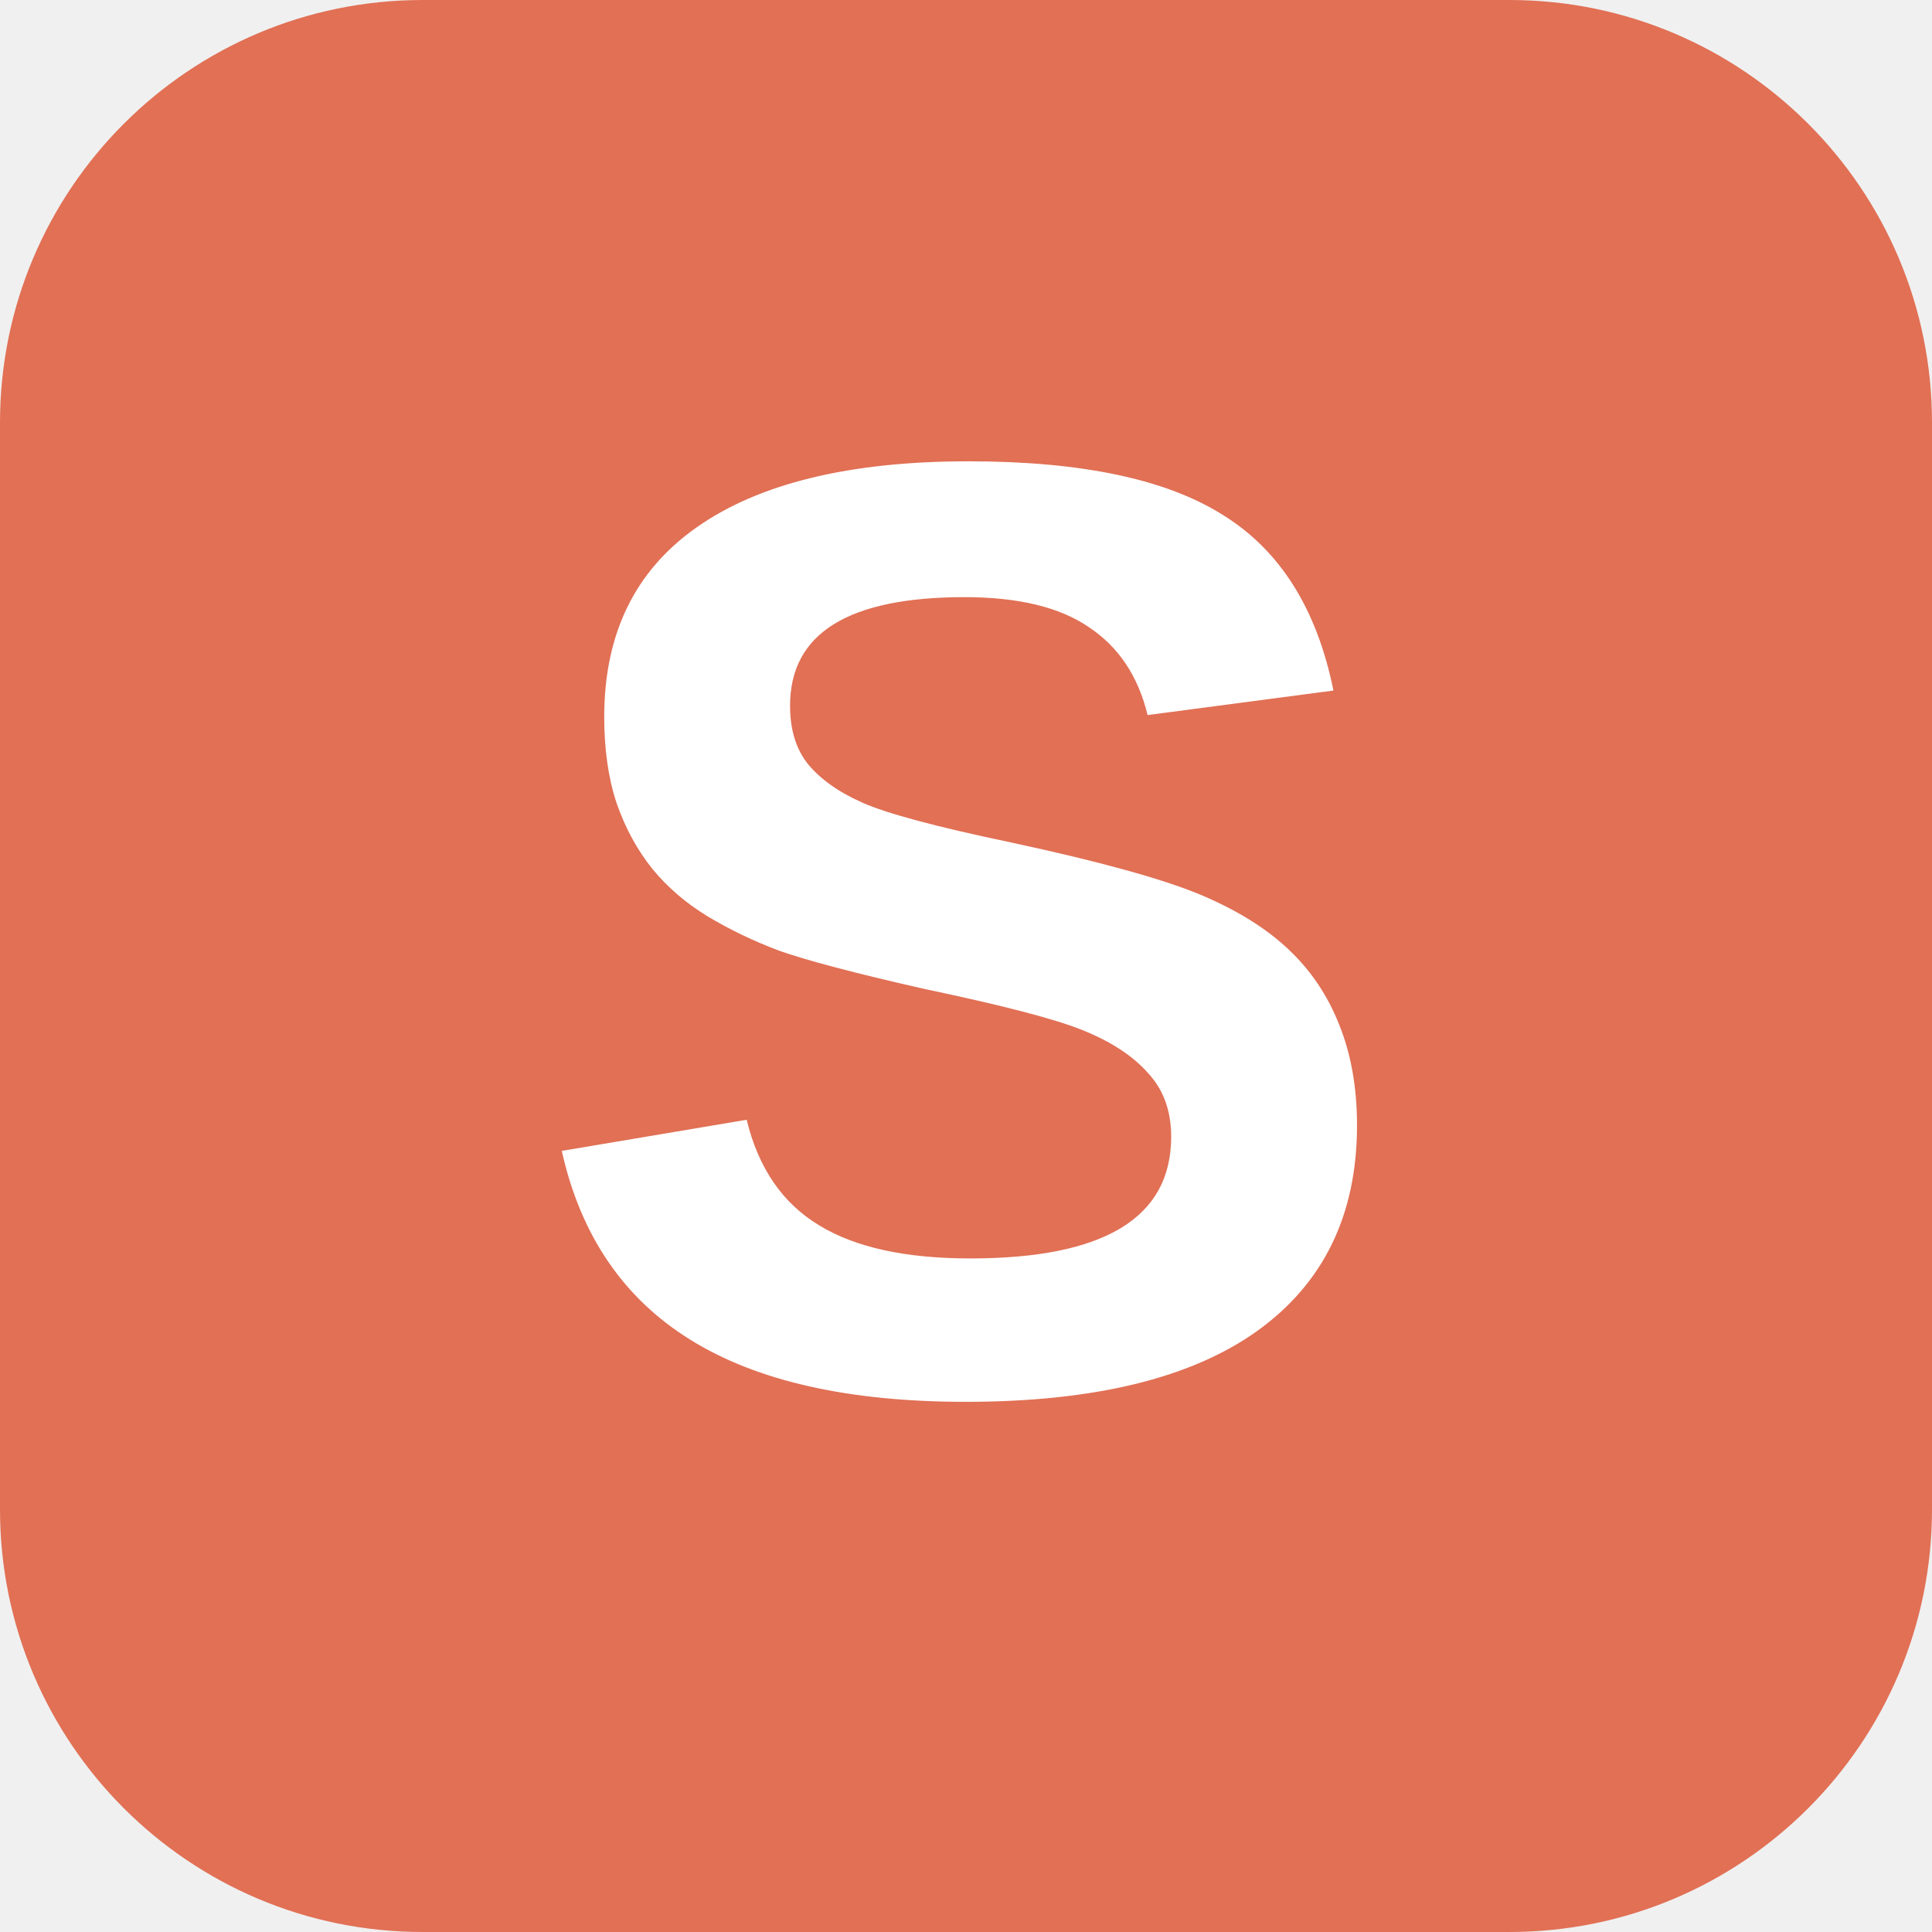
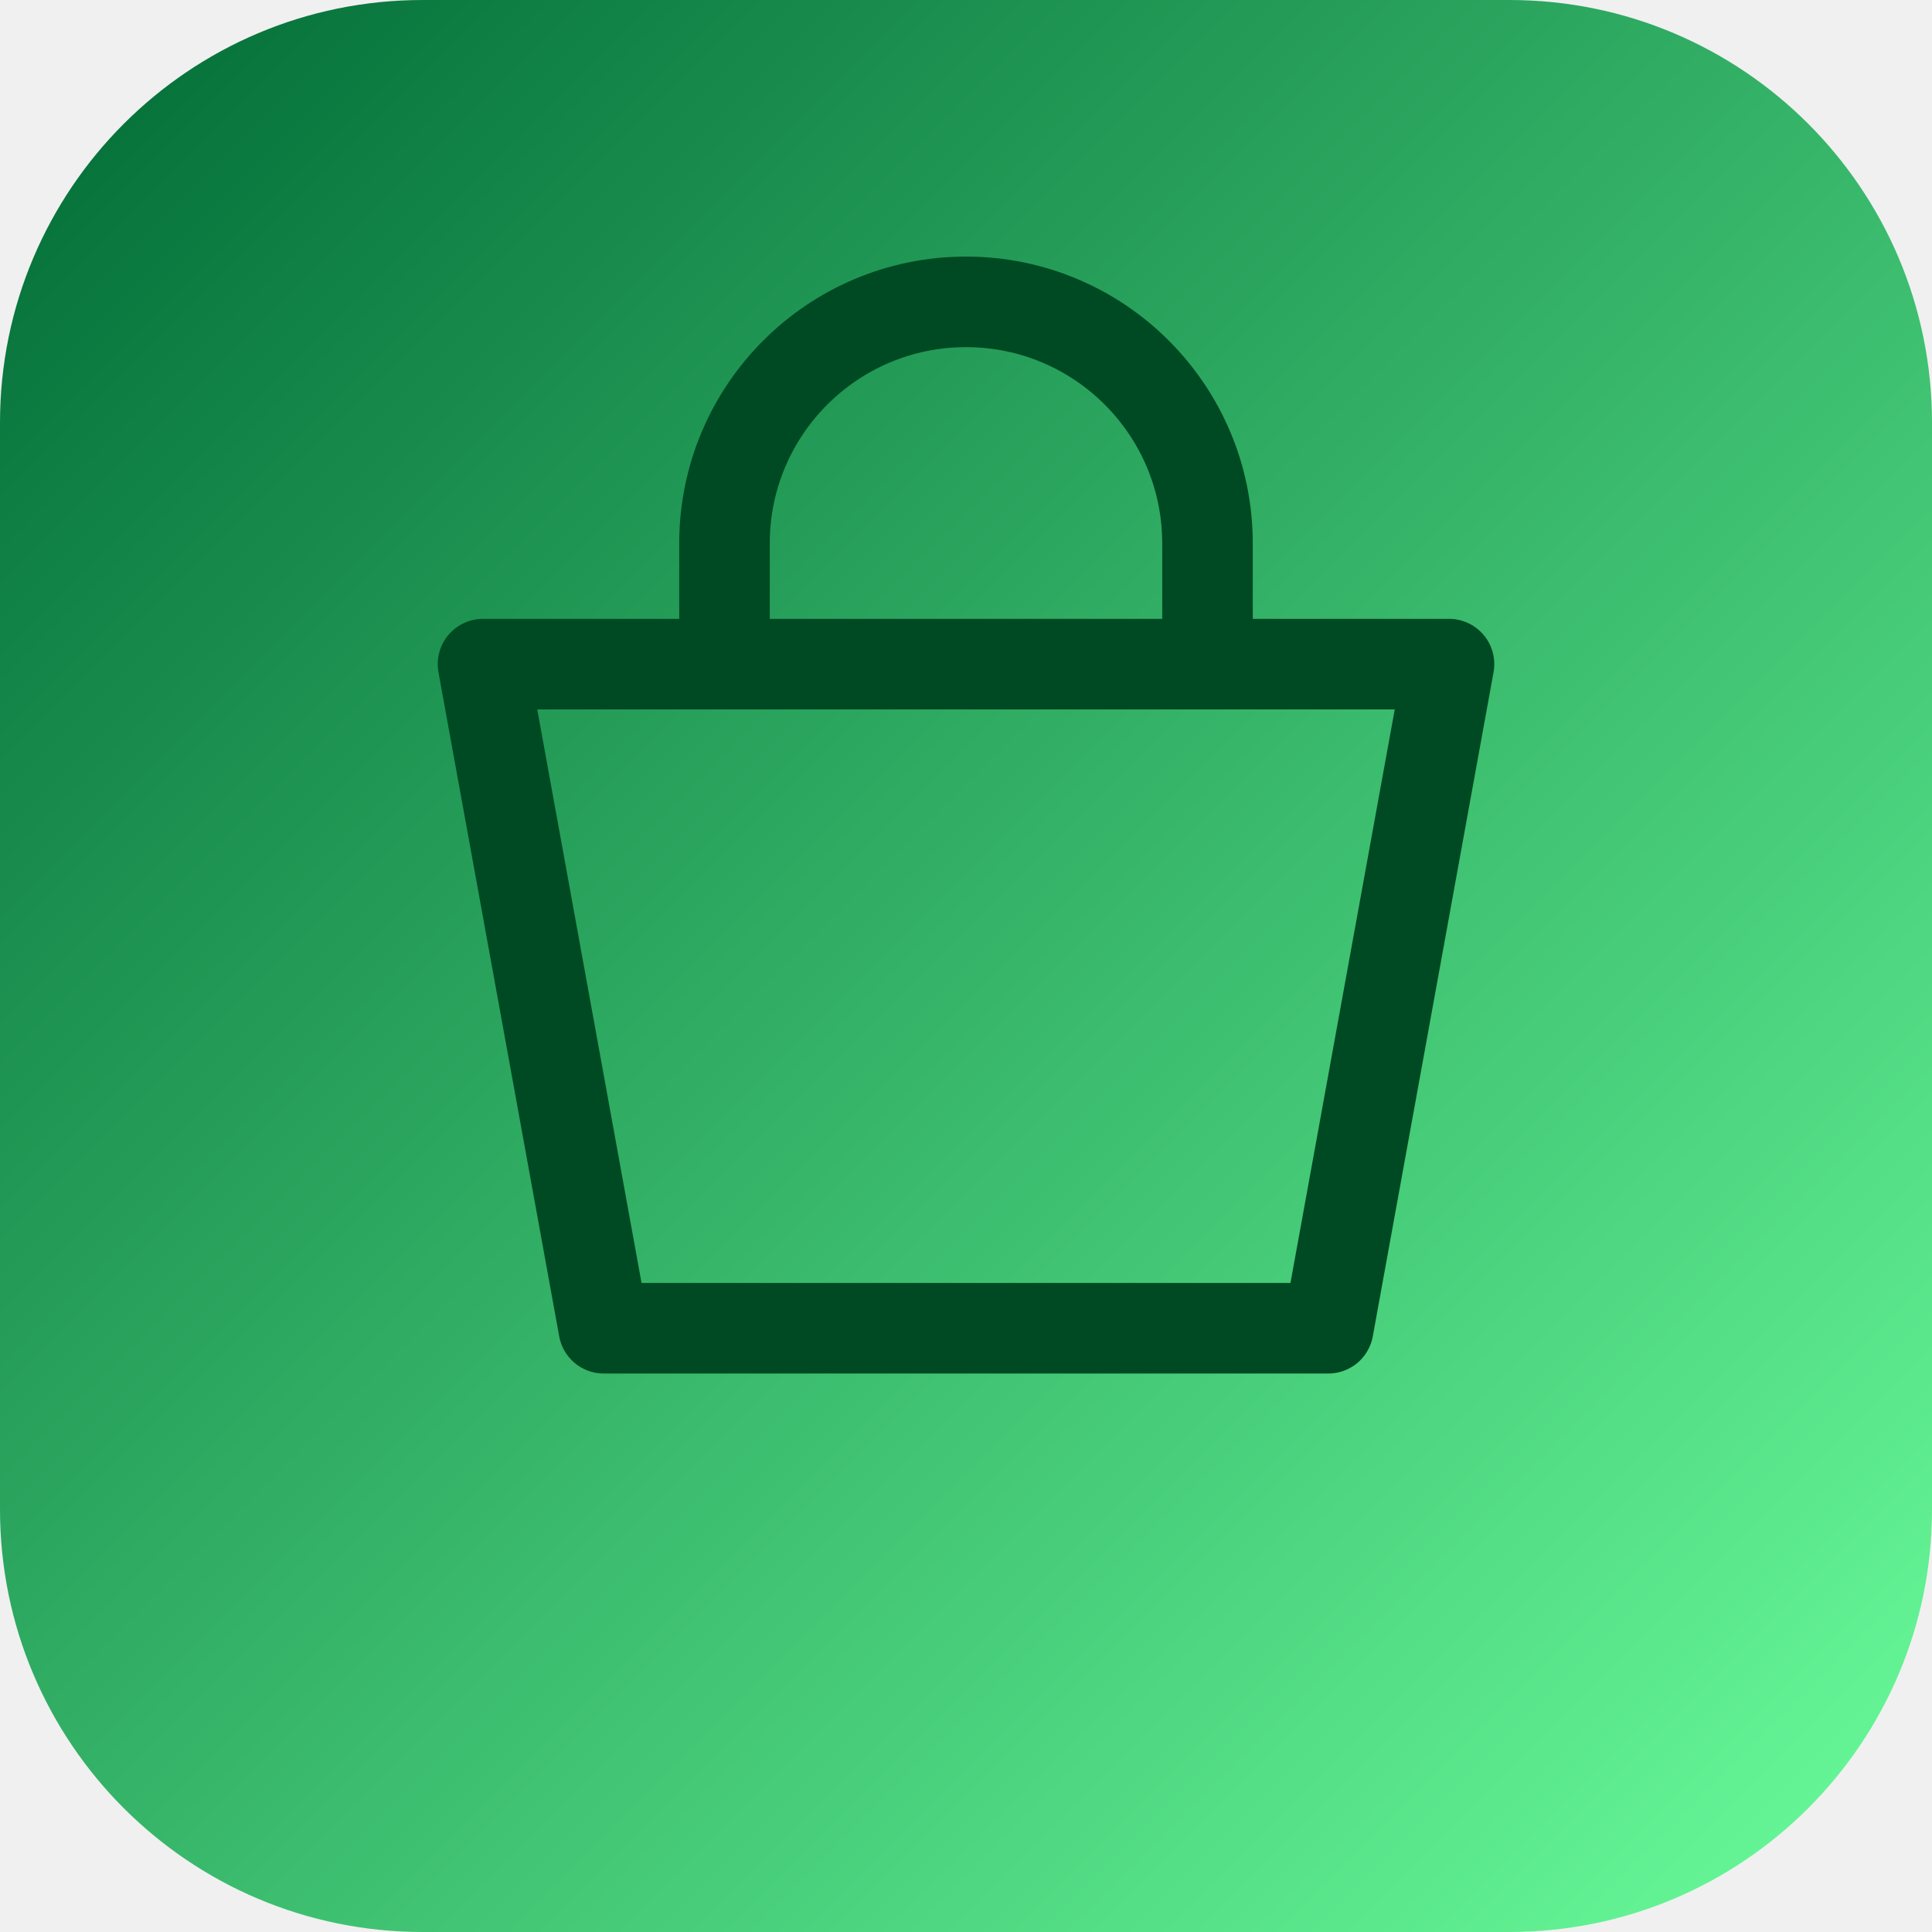
<svg xmlns="http://www.w3.org/2000/svg" viewBox="0 0 32 32">
-   <rect width="32" height="32" rx="7" fill="#E17055" />
-   <text x="16" y="23" font-family="Arial,Helvetica,sans-serif" font-weight="bold" font-size="22" fill="white" text-anchor="middle">S</text>
+   <defs>
+     <linearGradient id="g" x1="0%" y1="0%" x2="100%" y2="100%">
+       <stop offset="0%" stop-color="#006A35" />
+       <stop offset="100%" stop-color="#6BFE9C" />
+     </linearGradient>
+   </defs>
+   <rect width="32" height="32" rx="7" fill="url(#g)" />
+   <path d="M8 11h16l-2 11H10L8 11z" fill="none" stroke="#004a23" stroke-width="1.5" stroke-linejoin="round" />
+   <path d="M12 11V9a4 4 0 018 0v2" fill="none" stroke="#004a23" stroke-width="1.5" stroke-linecap="round" />
</svg>
